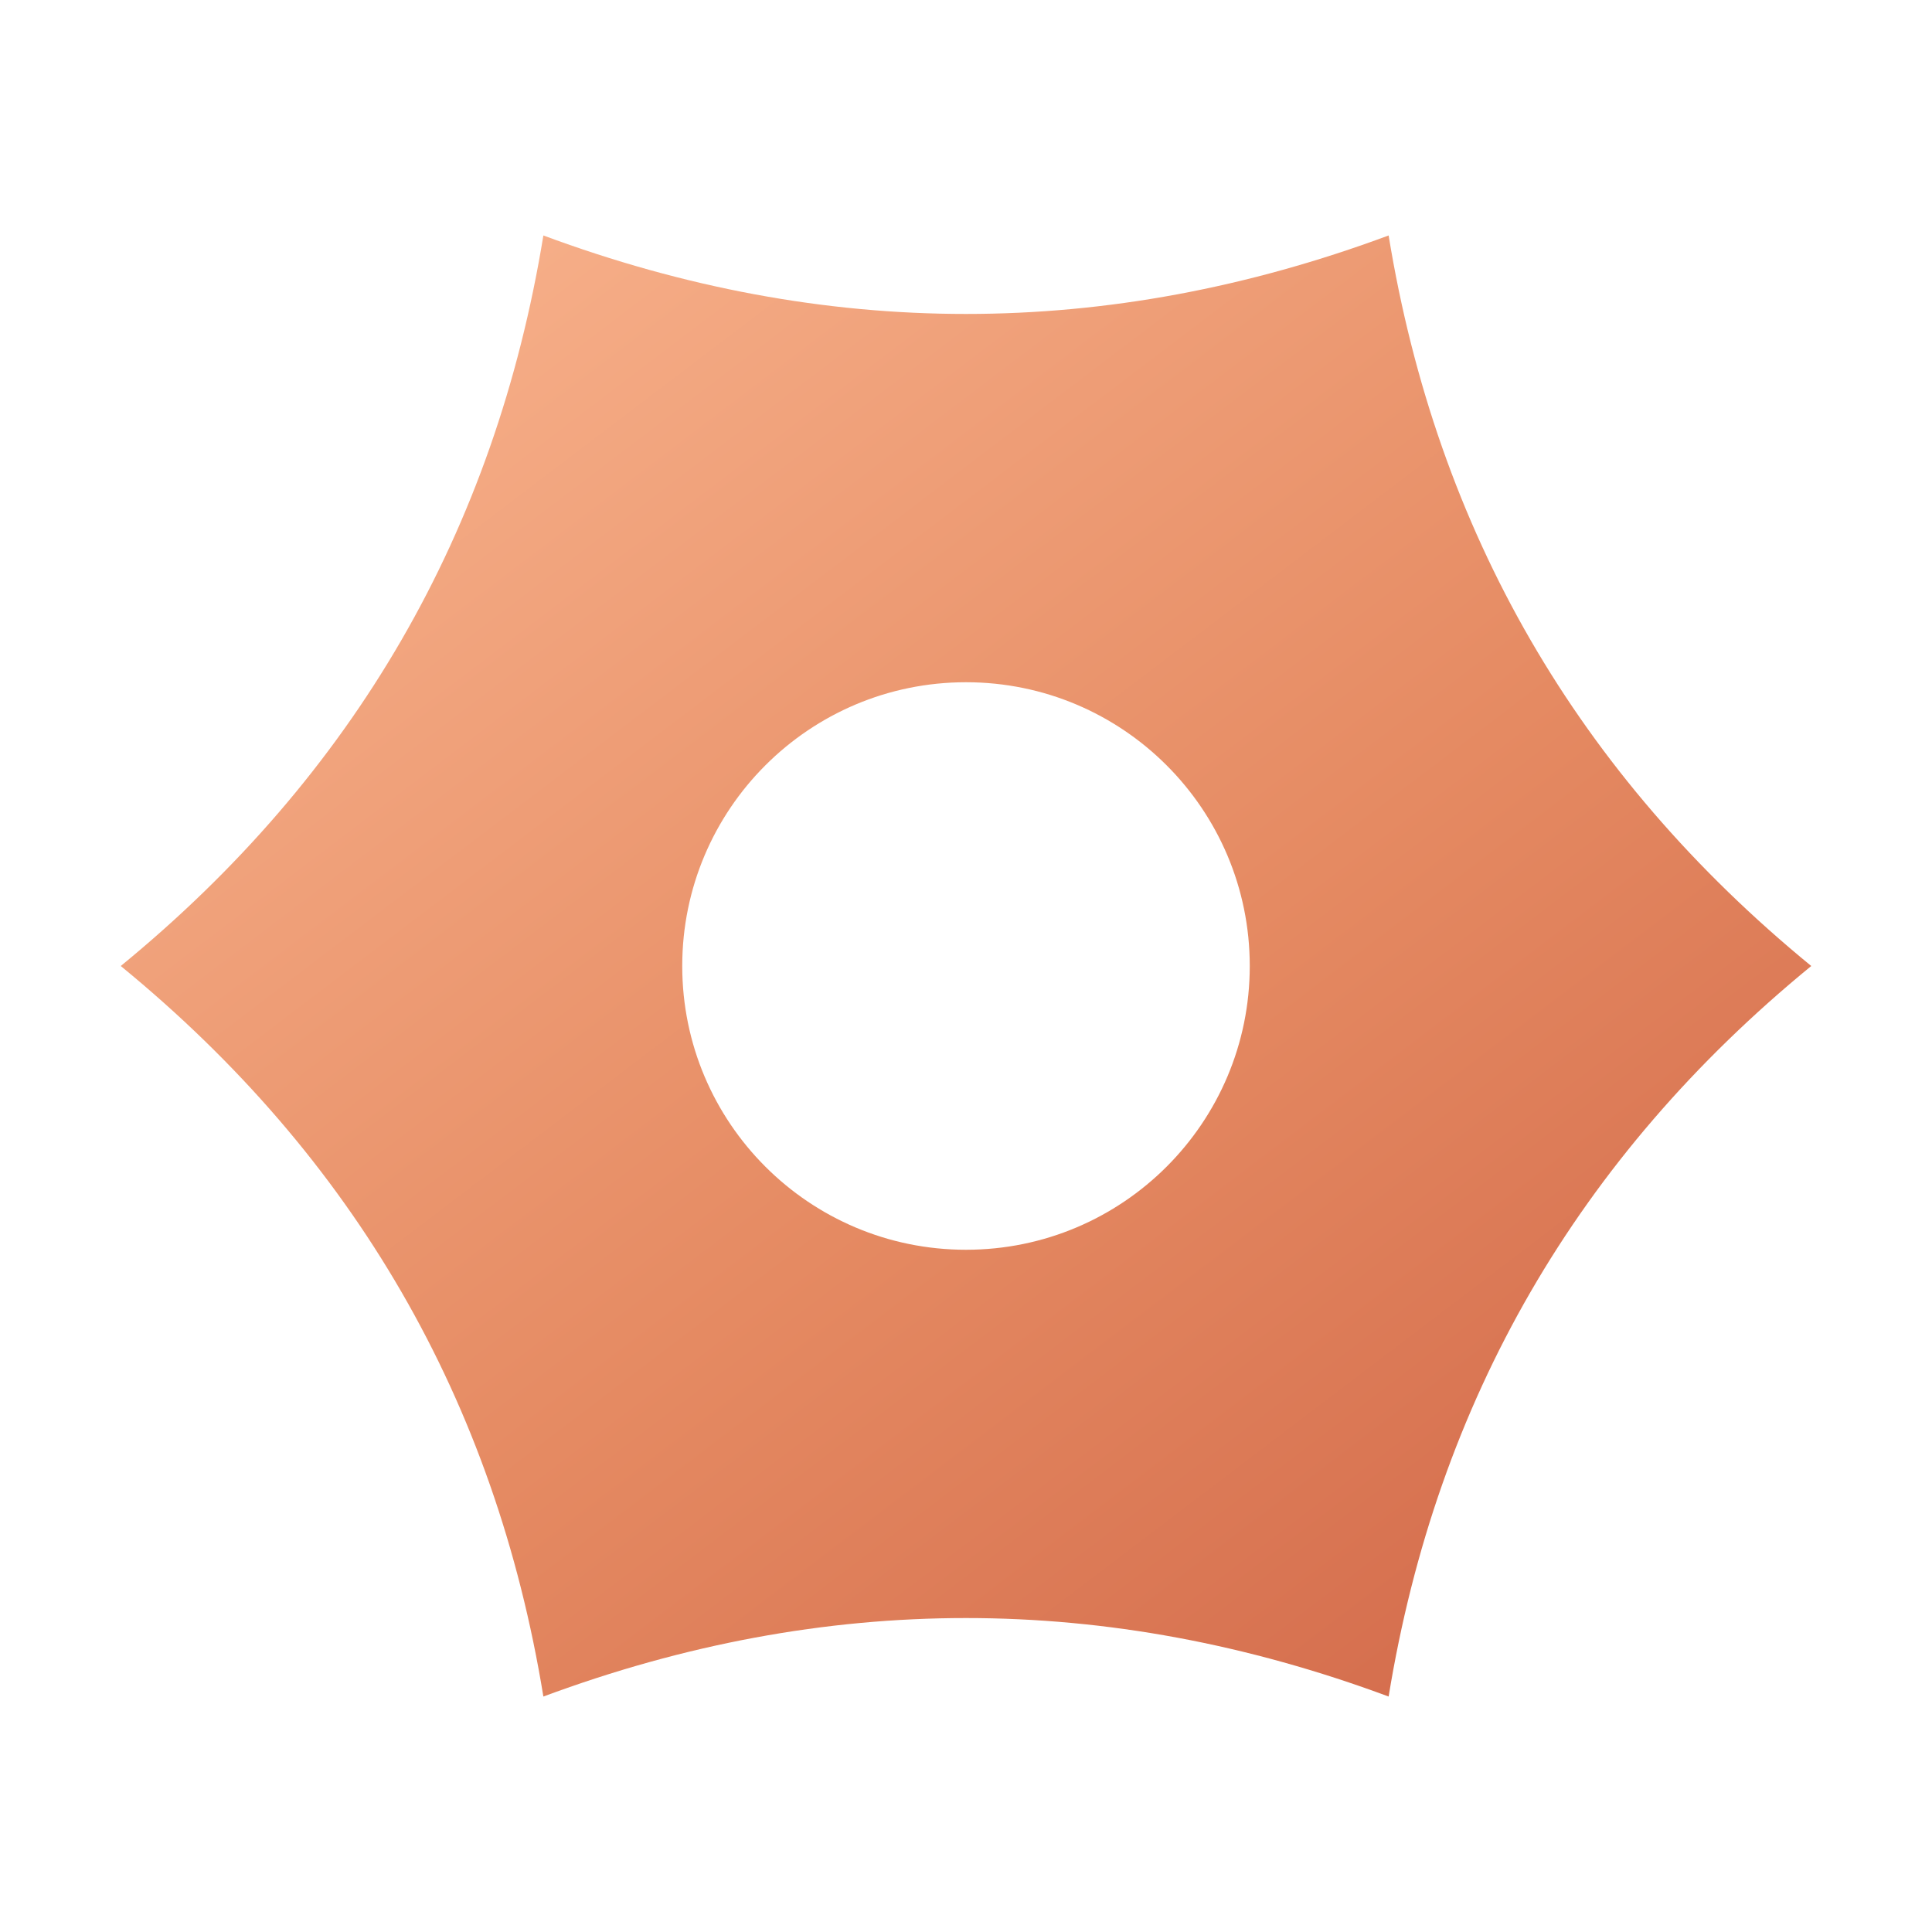
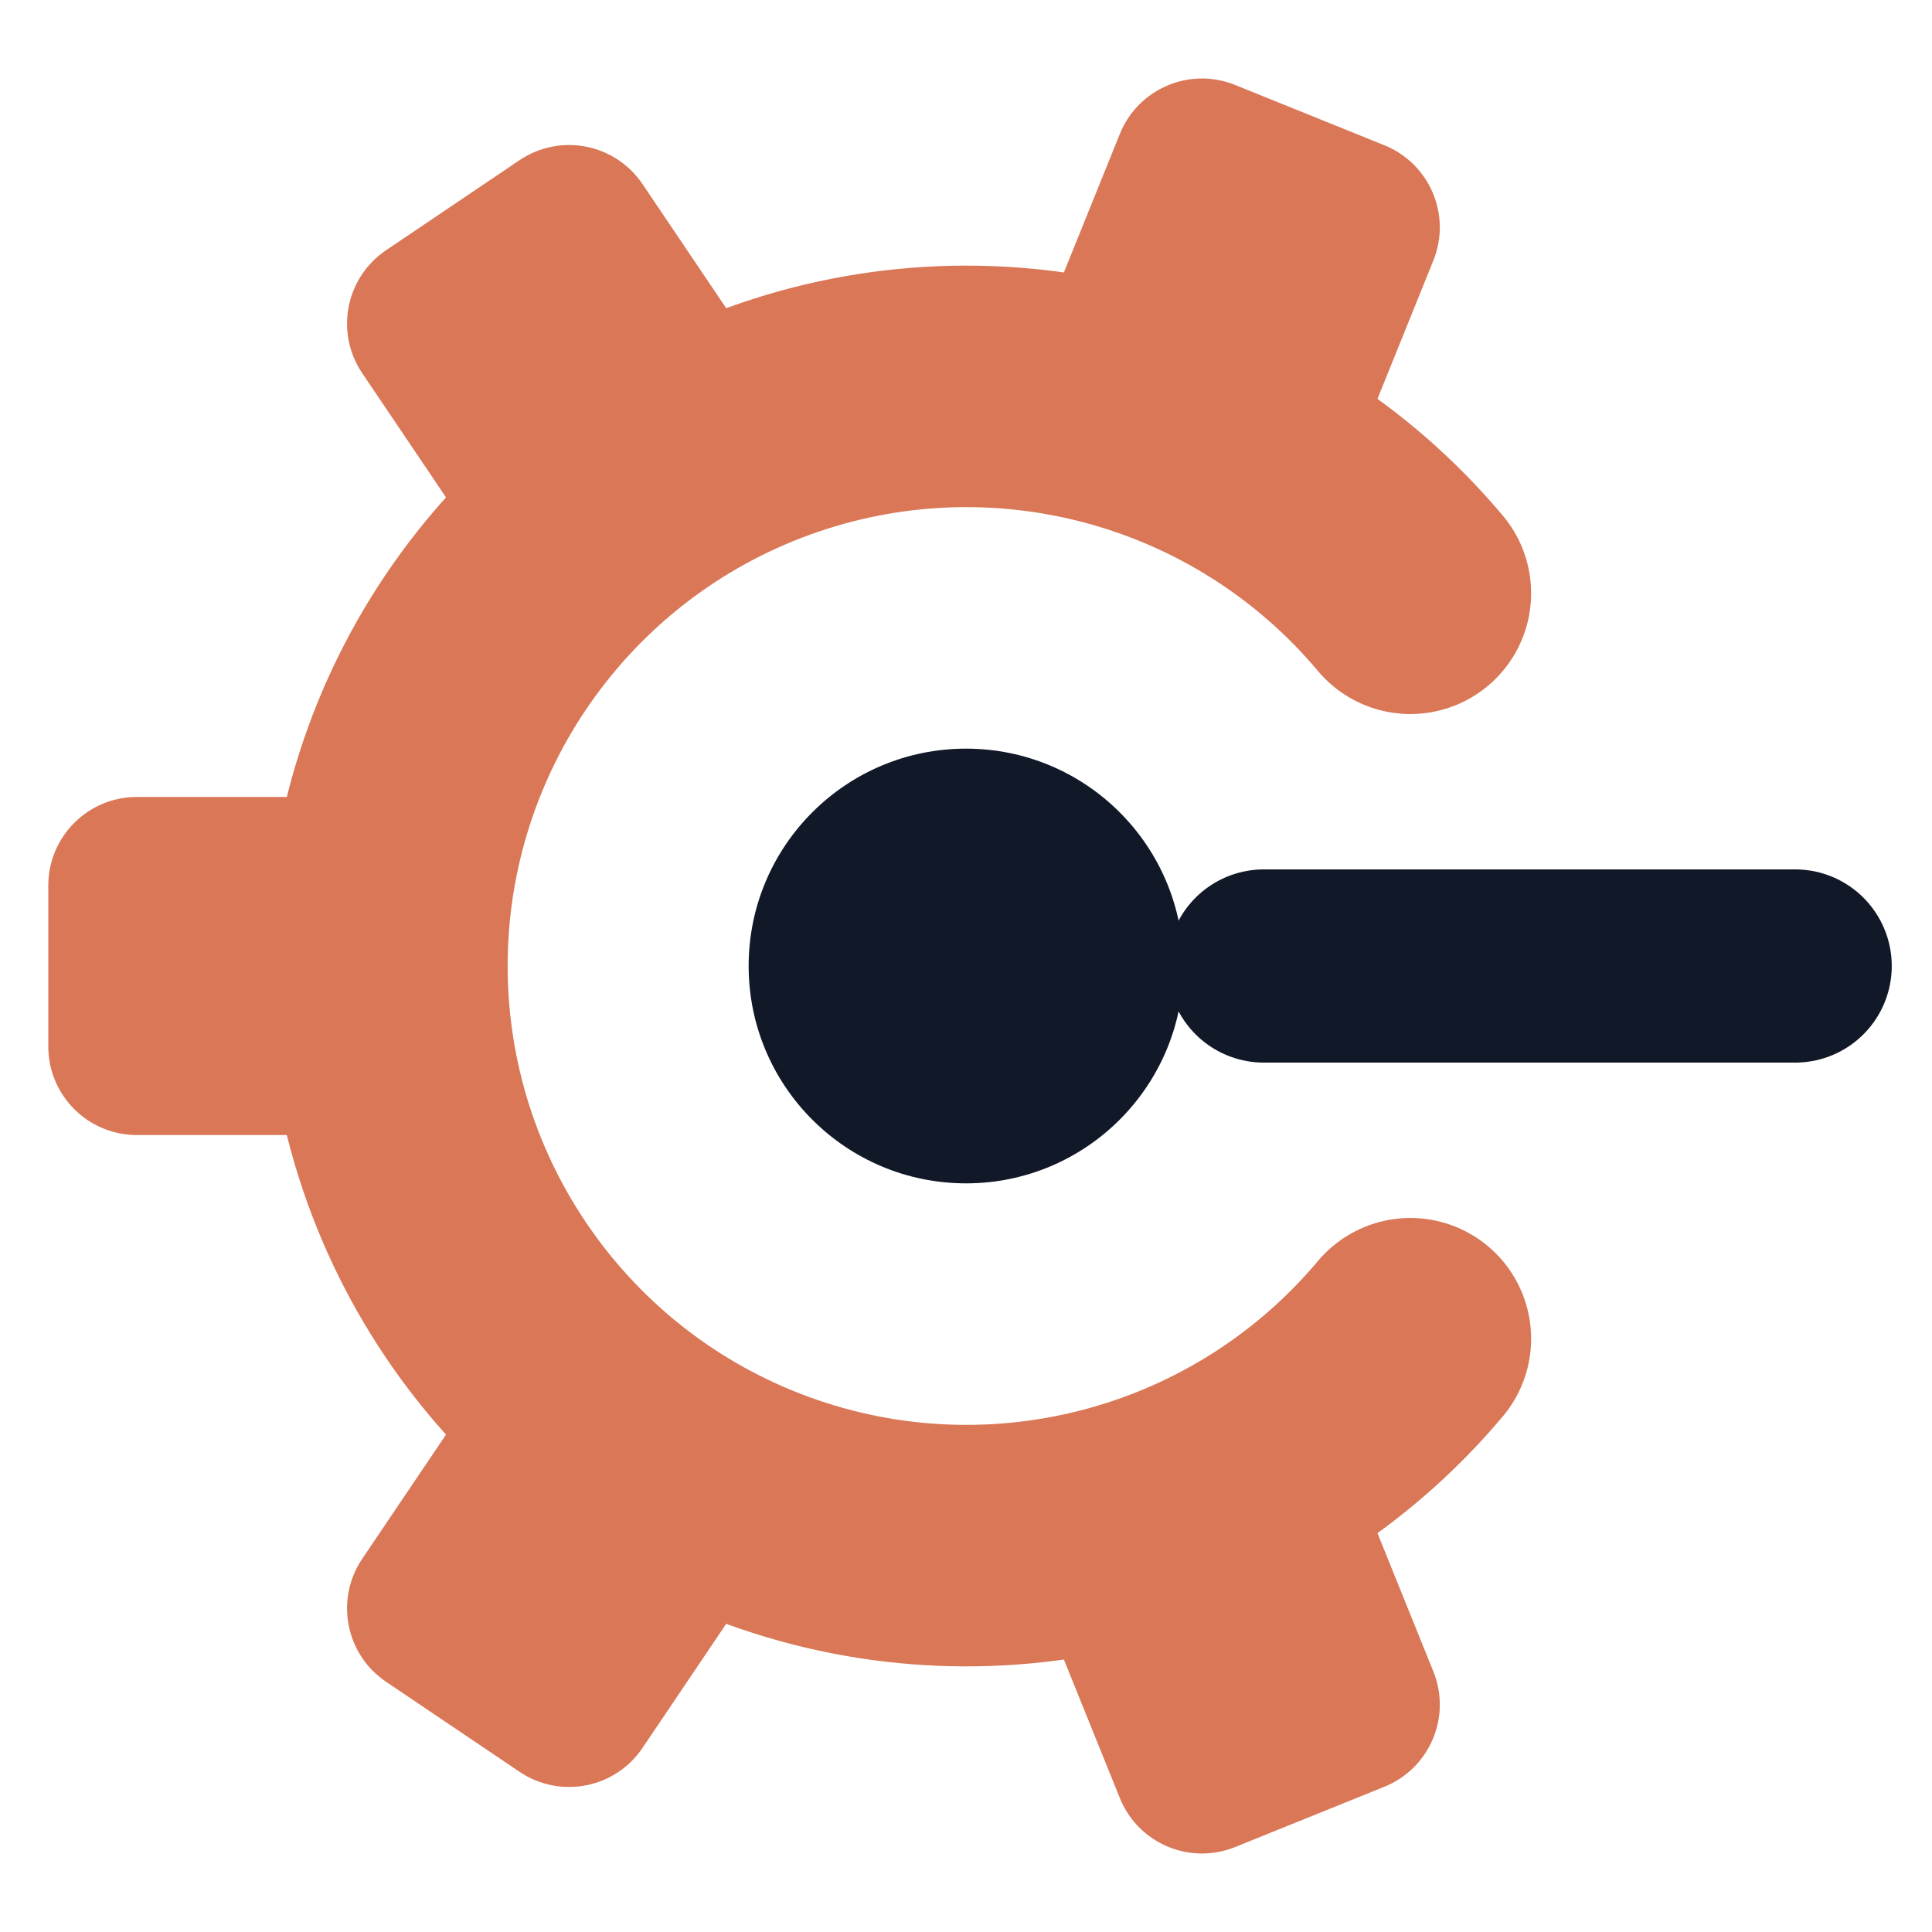
- <svg xmlns="http://www.w3.org/2000/svg" viewBox="0 0 64 64" width="64" height="64" role="img" aria-label="GearHub">
-   <defs>
-     <linearGradient id="gh" x1="14" y1="8" x2="52" y2="58" gradientUnits="userSpaceOnUse">
-       <stop offset="0" stop-color="#F7B08A" />
-       <stop offset=".55" stop-color="#E58A62" />
-       <stop offset="1" stop-color="#D2694A" />
-     </linearGradient>
-   </defs>
-   <path fill="url(#gh)" fill-rule="evenodd" d="     M60 32     Q48.4 41.5 46 56.2     Q32 51 18 56.2     Q15.6 41.5 4 32     Q15.6 22.5 18 7.8     Q32 13 46 7.8     Q48.4 22.5 60 32     Z     M32 22.6     a9.4 9.4 0 1 0 0 18.8     a9.4 9.4 0 1 0 0-18.8     Z" />
+ <svg xmlns="http://www.w3.org/2000/svg" viewBox="0 0 24 24" width="24" height="24" role="img" aria-label="GearHub">
+   <g fill="#D97757">
+     <path d="M 17.52 16.63 A 7.2 7.2 0 1 1 17.52 7.37" fill="none" stroke="#D97757" stroke-width="3" stroke-linecap="round" />
+     <rect x="18.8" y="9.9" width="4.6" height="4.2" rx="1.1" transform="rotate(68 12 12)" />
+     <rect x="18.8" y="9.9" width="4.6" height="4.2" rx="1.1" transform="rotate(124 12 12)" />
+     <rect x="18.8" y="9.9" width="4.6" height="4.2" rx="1.1" transform="rotate(180 12 12)" />
+     <rect x="18.8" y="9.9" width="4.6" height="4.2" rx="1.1" transform="rotate(236 12 12)" />
+     <rect x="18.8" y="9.9" width="4.6" height="4.2" rx="1.1" transform="rotate(292 12 12)" />
+   </g>
+   <circle cx="12" cy="12" r="2.7" fill="#111827" />
+   <path d="M 15.7 12 H 22.3" fill="none" stroke="#111827" stroke-width="2.4" stroke-linecap="round" />
</svg>
